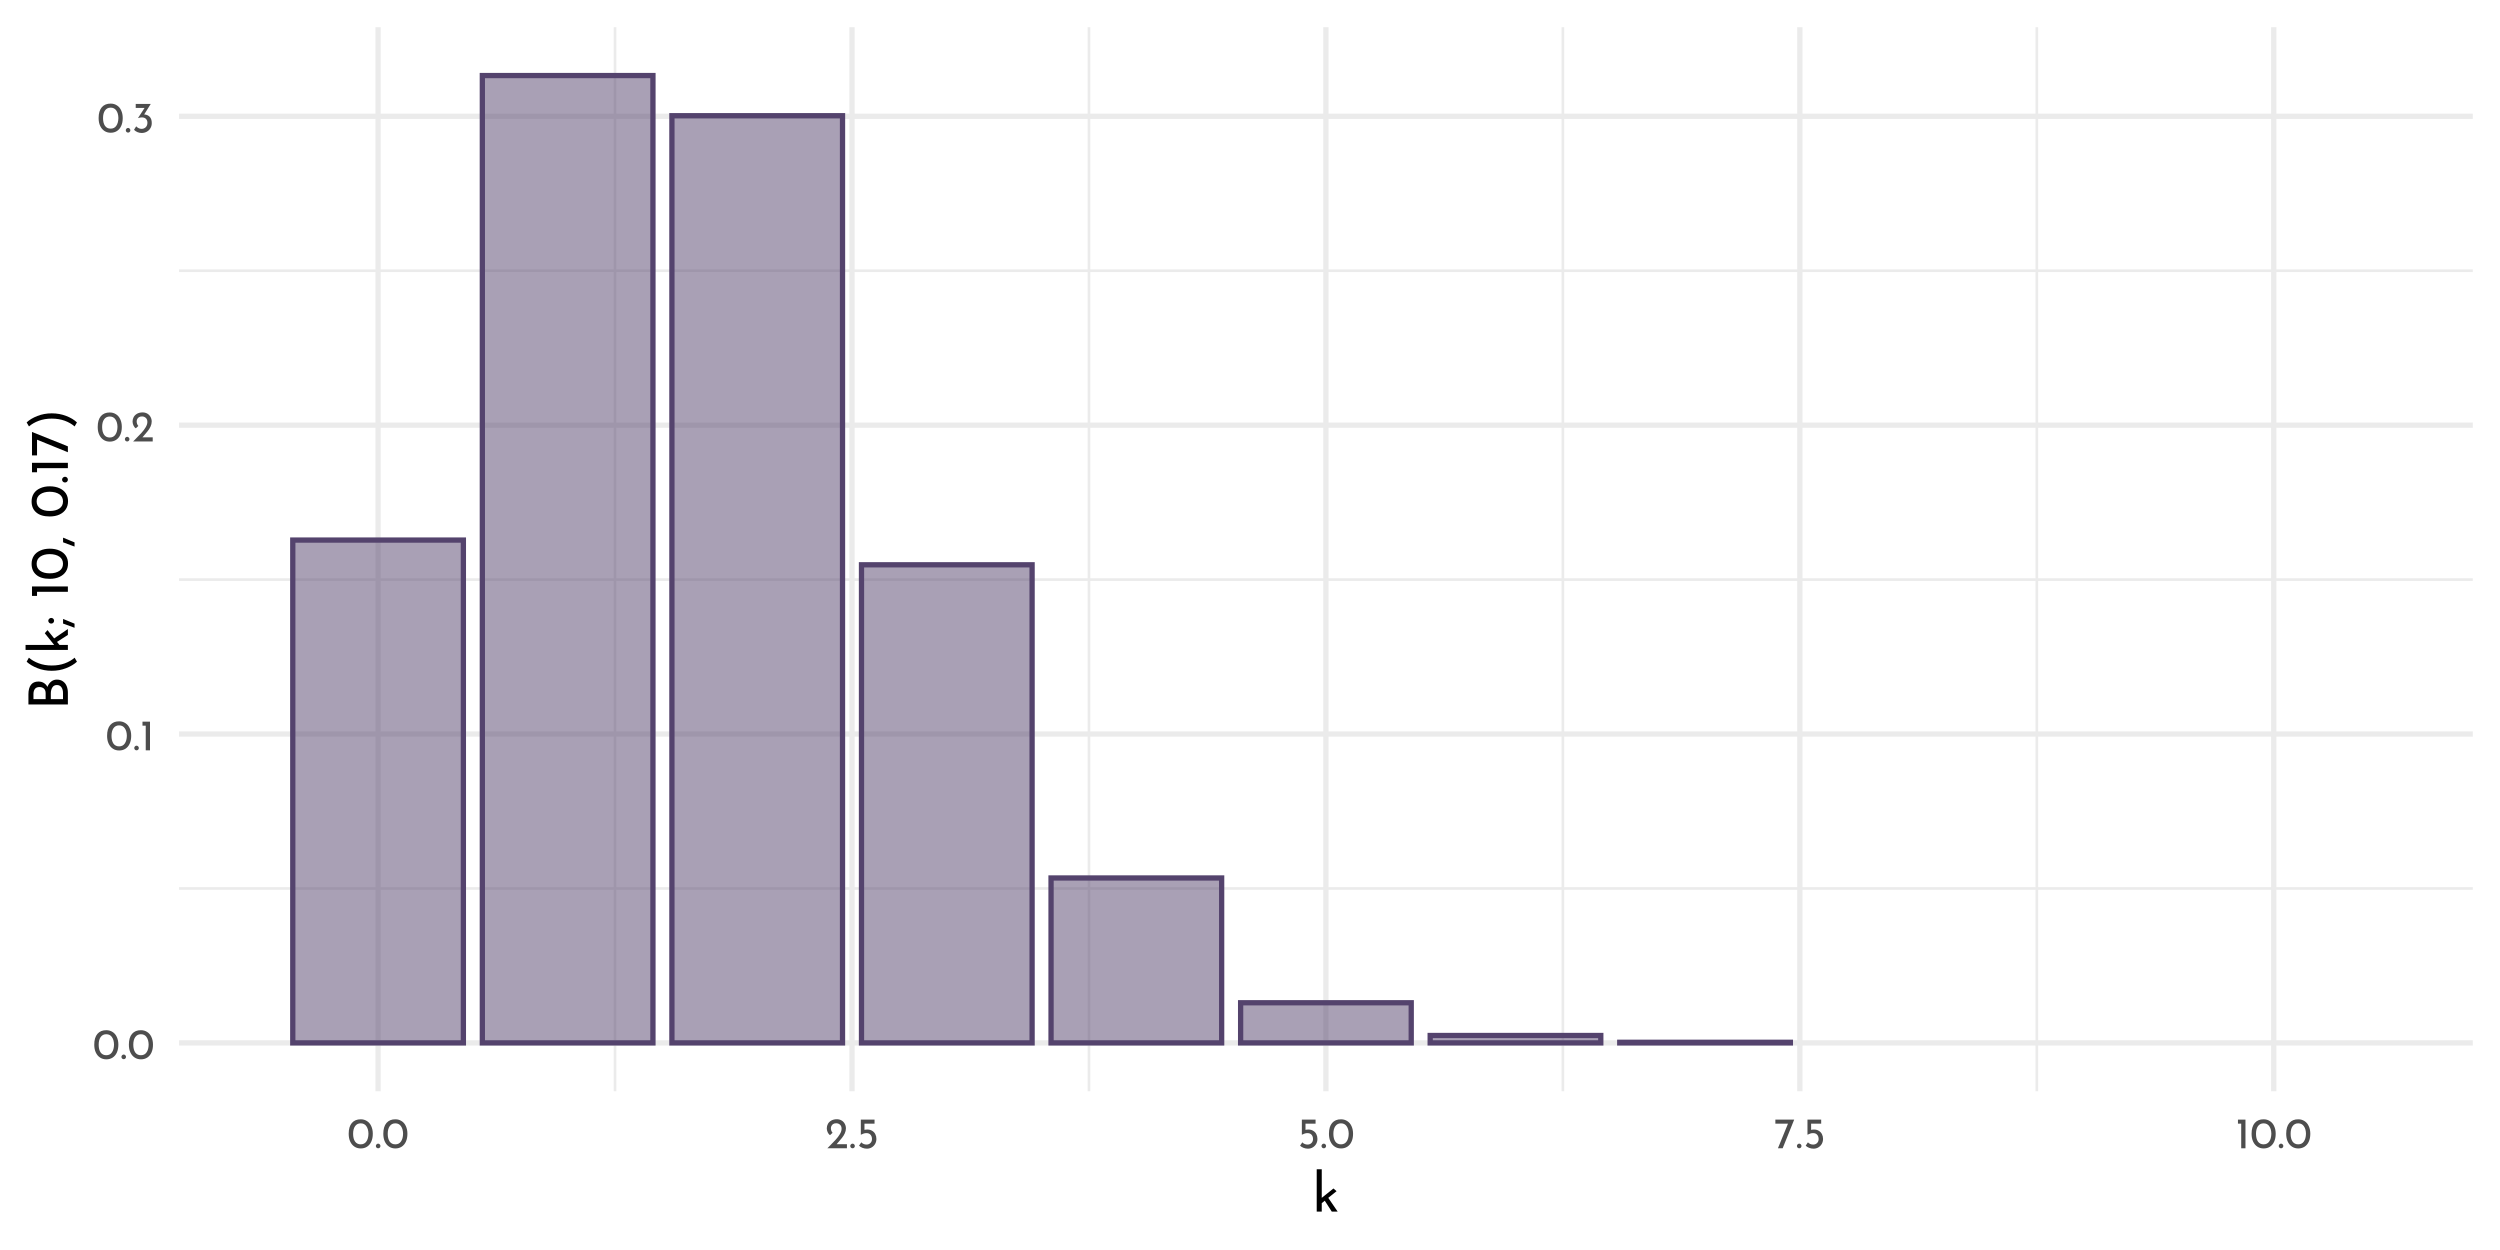
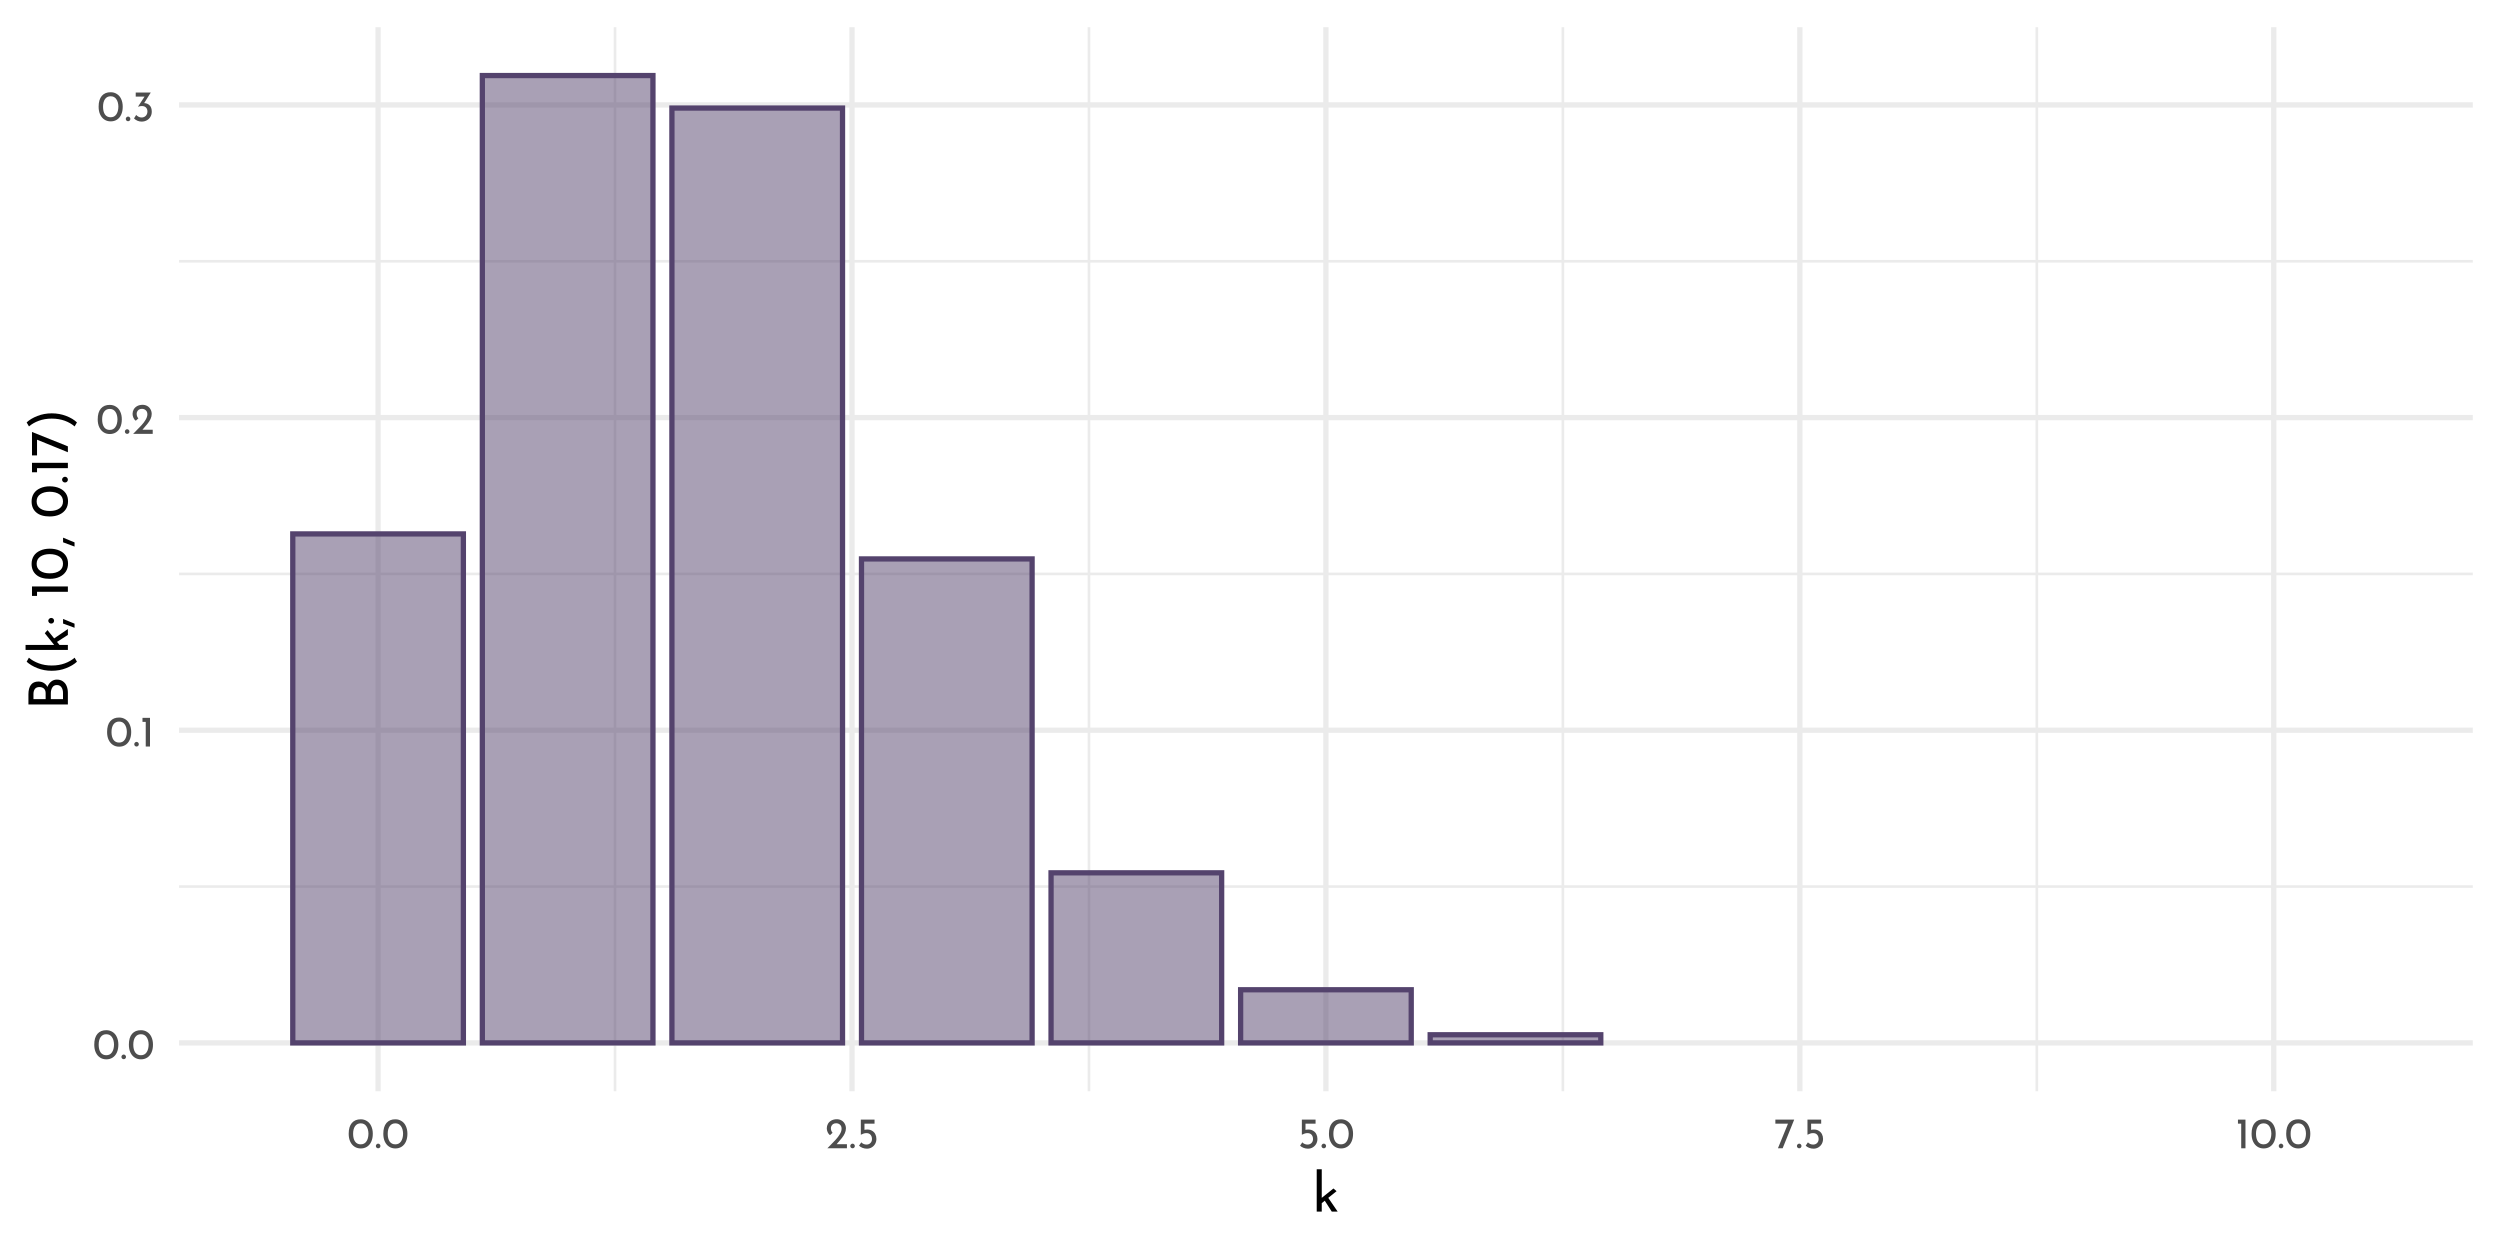
<svg xmlns="http://www.w3.org/2000/svg" xmlns:xlink="http://www.w3.org/1999/xlink" width="504pt" height="252pt" viewBox="0 0 504 252" version="1.1">
  <defs>
    <g>
      <symbol overflow="visible" id="glyph0-0">
        <path style="stroke:none;" d="" />
      </symbol>
      <symbol overflow="visible" id="glyph0-1">
        <path style="stroke:none;" d="M 2.75 0.031 C 2.27 0.031 1.848 -0.086 1.484 -0.328 C 1.117 -0.566 0.832 -0.906 0.625 -1.344 C 0.414 -1.789 0.312 -2.316 0.312 -2.922 C 0.312 -3.879 0.523 -4.609 0.953 -5.109 C 1.391 -5.609 1.988 -5.852 2.75 -5.844 C 3.219 -5.844 3.633 -5.723 4 -5.484 C 4.375 -5.254 4.66 -4.914 4.859 -4.469 C 5.066 -4.031 5.172 -3.516 5.172 -2.922 C 5.172 -2.305 5.066 -1.773 4.859 -1.328 C 4.66 -0.891 4.375 -0.551 4 -0.312 C 3.633 -0.082 3.219 0.031 2.75 0.031 Z M 2.734 -0.797 C 3.234 -0.797 3.613 -0.988 3.875 -1.375 C 4.145 -1.758 4.285 -2.281 4.297 -2.938 C 4.285 -3.57 4.145 -4.078 3.875 -4.453 C 3.613 -4.836 3.234 -5.031 2.734 -5.031 C 2.242 -5.031 1.863 -4.836 1.594 -4.453 C 1.332 -4.078 1.203 -3.566 1.203 -2.922 C 1.203 -2.266 1.332 -1.742 1.594 -1.359 C 1.863 -0.984 2.242 -0.797 2.734 -0.797 Z M 2.734 -0.797 " />
      </symbol>
      <symbol overflow="visible" id="glyph0-2">
        <path style="stroke:none;" d="M 0.297 -0.469 C 0.297 -0.594 0.344 -0.703 0.438 -0.797 C 0.531 -0.891 0.641 -0.938 0.766 -0.938 C 0.879 -0.938 0.984 -0.891 1.078 -0.797 C 1.172 -0.703 1.219 -0.594 1.219 -0.469 C 1.219 -0.332 1.172 -0.219 1.078 -0.125 C 0.984 -0.039 0.879 0 0.766 0 C 0.641 0 0.531 -0.039 0.438 -0.125 C 0.344 -0.219 0.297 -0.332 0.297 -0.469 Z M 0.297 -0.469 " />
      </symbol>
      <symbol overflow="visible" id="glyph0-3">
        <path style="stroke:none;" d="M 1.984 -5.781 L 1.984 0 L 1.125 0 L 1.125 -4.969 L 0.469 -4.969 L 0.469 -5.781 Z M 1.984 -5.781 " />
      </symbol>
      <symbol overflow="visible" id="glyph0-4">
        <path style="stroke:none;" d="M 4.422 -0.828 L 4.422 0 L 0.469 0 L 0.766 -0.297 C 1.359 -0.891 1.82 -1.367 2.156 -1.734 C 2.5 -2.109 2.781 -2.484 3 -2.859 C 3.227 -3.242 3.344 -3.602 3.344 -3.938 C 3.344 -4.301 3.234 -4.578 3.016 -4.766 C 2.805 -4.953 2.551 -5.047 2.25 -5.047 C 2.008 -5.047 1.805 -4.992 1.641 -4.891 C 1.484 -4.785 1.367 -4.656 1.297 -4.5 C 1.223 -4.352 1.188 -4.207 1.188 -4.062 C 1.188 -3.688 1.301 -3.375 1.531 -3.125 L 1.016 -2.656 C 0.816 -2.77 0.656 -2.969 0.531 -3.25 C 0.414 -3.531 0.359 -3.789 0.359 -4.031 C 0.359 -4.352 0.438 -4.656 0.594 -4.938 C 0.758 -5.219 0.992 -5.441 1.297 -5.609 C 1.609 -5.773 1.973 -5.859 2.391 -5.859 C 2.742 -5.859 3.062 -5.773 3.344 -5.609 C 3.625 -5.441 3.836 -5.219 3.984 -4.938 C 4.141 -4.656 4.219 -4.348 4.219 -4.016 C 4.219 -3.68 4.141 -3.344 3.984 -3 C 3.828 -2.664 3.629 -2.352 3.391 -2.062 C 3.16 -1.77 2.852 -1.406 2.469 -0.969 L 2.344 -0.828 Z M 4.422 -0.828 " />
      </symbol>
      <symbol overflow="visible" id="glyph0-5">
        <path style="stroke:none;" d="M 2.516 -3.656 C 2.961 -3.633 3.328 -3.484 3.609 -3.203 C 3.898 -2.922 4.047 -2.492 4.047 -1.922 C 4.047 -1.523 3.953 -1.176 3.766 -0.875 C 3.586 -0.57 3.344 -0.336 3.031 -0.172 C 2.719 -0.004 2.375 0.078 2 0.078 C 1.719 0.078 1.438 0.02 1.156 -0.094 C 0.875 -0.219 0.645 -0.375 0.469 -0.562 L 0.906 -1.266 C 1.02 -1.129 1.176 -1.008 1.375 -0.906 C 1.57 -0.801 1.773 -0.75 1.984 -0.75 C 2.316 -0.75 2.598 -0.859 2.828 -1.078 C 3.055 -1.305 3.172 -1.609 3.172 -1.984 C 3.172 -2.305 3.07 -2.566 2.875 -2.766 C 2.676 -2.961 2.406 -3.062 2.062 -3.062 C 1.812 -3.062 1.562 -3.016 1.312 -2.922 L 1.297 -2.969 L 2.594 -4.969 L 0.812 -4.969 L 0.812 -5.781 L 3.844 -5.781 Z M 2.516 -3.656 " />
      </symbol>
      <symbol overflow="visible" id="glyph0-6">
        <path style="stroke:none;" d="M 2.266 -3.781 C 2.641 -3.781 2.961 -3.691 3.234 -3.516 C 3.516 -3.348 3.723 -3.125 3.859 -2.844 C 4.004 -2.562 4.078 -2.242 4.078 -1.891 C 4.078 -1.523 3.992 -1.191 3.828 -0.891 C 3.66 -0.598 3.43 -0.363 3.141 -0.188 C 2.848 -0.008 2.52 0.078 2.156 0.078 C 1.852 0.078 1.555 0.02 1.266 -0.094 C 0.984 -0.207 0.754 -0.352 0.578 -0.531 L 1.031 -1.203 C 1.145 -1.066 1.297 -0.957 1.484 -0.875 C 1.68 -0.789 1.879 -0.75 2.078 -0.75 C 2.398 -0.75 2.664 -0.852 2.875 -1.062 C 3.082 -1.27 3.188 -1.535 3.188 -1.859 C 3.188 -2.223 3.086 -2.516 2.891 -2.734 C 2.703 -2.953 2.426 -3.062 2.062 -3.062 C 1.863 -3.062 1.676 -3.031 1.5 -2.969 C 1.32 -2.914 1.133 -2.836 0.938 -2.734 L 0.938 -5.781 L 3.703 -5.781 L 3.703 -4.969 L 1.672 -4.969 L 1.672 -3.719 C 1.859 -3.758 2.055 -3.781 2.266 -3.781 Z M 2.266 -3.781 " />
      </symbol>
      <symbol overflow="visible" id="glyph0-7">
        <path style="stroke:none;" d="M 4.062 -5.781 L 1.734 0 L 0.781 0 L 2.812 -4.969 L 0.266 -4.969 L 0.266 -5.781 Z M 4.062 -5.781 " />
      </symbol>
      <symbol overflow="visible" id="glyph1-0">
        <path style="stroke:none;" d="" />
      </symbol>
      <symbol overflow="visible" id="glyph1-1">
        <path style="stroke:none;" d="M 2.516 -2.188 L 1.906 -1.703 L 1.906 0 L 0.891 0 L 0.891 -8.531 L 1.906 -8.531 L 1.906 -2.766 L 4.266 -4.656 L 4.891 -4.109 L 3.219 -2.766 L 5.109 0 L 3.922 0 Z M 2.516 -2.188 " />
      </symbol>
      <symbol overflow="visible" id="glyph2-0">
        <path style="stroke:none;" d="" />
      </symbol>
      <symbol overflow="visible" id="glyph2-1">
        <path style="stroke:none;" d="M -4.125 -4.688 C -3.945 -5.145 -3.691 -5.504 -3.359 -5.766 C -3.035 -6.023 -2.66 -6.156 -2.234 -6.156 C -1.723 -6.156 -1.301 -6.031 -0.969 -5.781 C -0.633 -5.539 -0.391 -5.219 -0.234 -4.812 C -0.078 -4.414 0 -3.984 0 -3.516 L 0 -1.141 L -7.953 -1.141 L -7.953 -3.203 C -7.953 -4.016 -7.785 -4.645 -7.453 -5.094 C -7.117 -5.539 -6.617 -5.766 -5.953 -5.766 C -5.535 -5.766 -5.172 -5.672 -4.859 -5.484 C -4.547 -5.297 -4.301 -5.031 -4.125 -4.688 Z M -4.484 -2.219 L -4.484 -3.422 C -4.484 -3.828 -4.598 -4.133 -4.828 -4.344 C -5.066 -4.551 -5.367 -4.656 -5.734 -4.656 C -6.141 -4.656 -6.441 -4.531 -6.641 -4.281 C -6.836 -4.039 -6.938 -3.695 -6.938 -3.25 L -6.938 -2.219 Z M -0.984 -3.469 C -0.984 -3.926 -1.086 -4.305 -1.297 -4.609 C -1.504 -4.91 -1.812 -5.062 -2.219 -5.062 C -2.633 -5.062 -2.941 -4.895 -3.141 -4.562 C -3.336 -4.238 -3.438 -3.848 -3.438 -3.391 L -3.438 -2.219 L -0.984 -2.219 Z M -0.984 -3.469 " />
      </symbol>
      <symbol overflow="visible" id="glyph2-2">
        <path style="stroke:none;" d="M -3.25 -1.125 C -4.289 -1.125 -5.254 -1.301 -6.141 -1.656 C -7.035 -2.008 -7.758 -2.441 -8.312 -2.953 L -7.859 -3.766 C -7.316 -3.297 -6.648 -2.914 -5.859 -2.625 C -5.078 -2.332 -4.207 -2.188 -3.25 -2.188 C -2.281 -2.188 -1.398 -2.332 -0.609 -2.625 C 0.172 -2.914 0.828 -3.297 1.359 -3.766 L 1.828 -2.953 C 1.273 -2.441 0.551 -2.008 -0.344 -1.656 C -1.238 -1.301 -2.207 -1.125 -3.25 -1.125 Z M -3.25 -1.125 " />
      </symbol>
      <symbol overflow="visible" id="glyph2-3">
        <path style="stroke:none;" d="M -2.188 -2.516 L -1.703 -1.906 L 0 -1.906 L 0 -0.891 L -8.531 -0.891 L -8.531 -1.906 L -2.766 -1.906 L -4.656 -4.266 L -4.109 -4.891 L -2.766 -3.219 L 0 -5.109 L 0 -3.922 Z M -2.188 -2.516 " />
      </symbol>
      <symbol overflow="visible" id="glyph2-4">
        <path style="stroke:none;" d="M -3.359 -0.719 C -3.523 -0.719 -3.664 -0.773 -3.781 -0.891 C -3.895 -1.016 -3.953 -1.148 -3.953 -1.297 C -3.953 -1.43 -3.895 -1.555 -3.781 -1.672 C -3.664 -1.797 -3.523 -1.859 -3.359 -1.859 C -3.191 -1.859 -3.051 -1.801 -2.938 -1.688 C -2.832 -1.57 -2.781 -1.441 -2.781 -1.297 C -2.781 -1.141 -2.832 -1.004 -2.938 -0.891 C -3.051 -0.773 -3.191 -0.719 -3.359 -0.719 Z M 1.344 -0.703 L 1.344 0.125 C 0.664 -0.125 0.004 -0.367 -0.641 -0.609 L -0.969 -0.719 L -0.969 -1.656 Z M 1.344 -0.703 " />
      </symbol>
      <symbol overflow="visible" id="glyph2-5">
        <path style="stroke:none;" d="" />
      </symbol>
      <symbol overflow="visible" id="glyph2-6">
        <path style="stroke:none;" d="M -7.234 -2.484 L 0 -2.484 L 0 -1.406 L -6.219 -1.406 L -6.219 -0.578 L -7.234 -0.578 Z M -7.234 -2.484 " />
      </symbol>
      <symbol overflow="visible" id="glyph2-7">
        <path style="stroke:none;" d="M 0.031 -3.438 C 0.031 -2.844 -0.113 -2.316 -0.406 -1.859 C -0.707 -1.398 -1.133 -1.039 -1.688 -0.781 C -2.25 -0.52 -2.906 -0.391 -3.656 -0.391 C -4.844 -0.391 -5.75 -0.66 -6.375 -1.203 C -7.008 -1.742 -7.32 -2.488 -7.312 -3.438 C -7.312 -4.031 -7.164 -4.555 -6.875 -5.016 C -6.582 -5.473 -6.156 -5.828 -5.594 -6.078 C -5.039 -6.336 -4.395 -6.469 -3.656 -6.469 C -2.895 -6.469 -2.234 -6.336 -1.672 -6.078 C -1.117 -5.828 -0.691 -5.473 -0.391 -5.016 C -0.098 -4.555 0.039 -4.031 0.031 -3.438 Z M -0.984 -3.422 C -0.984 -4.047 -1.223 -4.523 -1.703 -4.859 C -2.191 -5.191 -2.848 -5.363 -3.672 -5.375 C -4.473 -5.363 -5.109 -5.191 -5.578 -4.859 C -6.055 -4.523 -6.297 -4.047 -6.297 -3.422 C -6.297 -2.805 -6.055 -2.332 -5.578 -2 C -5.098 -1.664 -4.457 -1.5 -3.656 -1.5 C -2.844 -1.5 -2.191 -1.664 -1.703 -2 C -1.223 -2.332 -0.984 -2.805 -0.984 -3.422 Z M -0.984 -3.422 " />
      </symbol>
      <symbol overflow="visible" id="glyph2-8">
        <path style="stroke:none;" d="M 0.578 -1.188 L 1.344 -0.875 L 1.344 -0.031 L 0.578 -0.312 C -0.316 -0.645 -0.832 -0.836 -0.969 -0.891 L -0.969 -1.828 Z M 0.578 -1.188 " />
      </symbol>
      <symbol overflow="visible" id="glyph2-9">
        <path style="stroke:none;" d="M -0.578 -0.375 C -0.742 -0.375 -0.883 -0.43 -1 -0.547 C -1.113 -0.66 -1.172 -0.797 -1.172 -0.953 C -1.172 -1.098 -1.113 -1.227 -1 -1.344 C -0.883 -1.469 -0.742 -1.531 -0.578 -1.531 C -0.41 -1.531 -0.27 -1.469 -0.156 -1.344 C -0.051 -1.227 0 -1.098 0 -0.953 C 0 -0.797 -0.051 -0.66 -0.156 -0.547 C -0.27 -0.43 -0.41 -0.375 -0.578 -0.375 Z M -0.578 -0.375 " />
      </symbol>
      <symbol overflow="visible" id="glyph2-10">
        <path style="stroke:none;" d="M -7.234 -5.078 L 0 -2.172 L 0 -0.984 L -6.219 -3.516 L -6.219 -0.344 L -7.234 -0.344 Z M -7.234 -5.078 " />
      </symbol>
      <symbol overflow="visible" id="glyph2-11">
        <path style="stroke:none;" d="M -3.25 -3.438 C -2.207 -3.438 -1.234 -3.258 -0.328 -2.906 C 0.566 -2.562 1.285 -2.129 1.828 -1.609 L 1.359 -0.797 C 0.828 -1.266 0.172 -1.645 -0.609 -1.938 C -1.398 -2.227 -2.281 -2.375 -3.25 -2.375 C -4.207 -2.375 -5.078 -2.227 -5.859 -1.938 C -6.648 -1.645 -7.312 -1.266 -7.844 -0.797 L -8.312 -1.609 C -7.758 -2.129 -7.035 -2.562 -6.141 -2.906 C -5.254 -3.258 -4.289 -3.438 -3.25 -3.438 Z M -3.25 -3.438 " />
      </symbol>
    </g>
    <clipPath id="clip1">
-       <path d="M 36.094 178 L 498.523 178 L 498.523 180 L 36.094 180 Z M 36.094 178 " />
+       <path d="M 36.094 178 L 498.523 178 L 498.523 179 L 36.094 179 Z M 36.094 178 " />
    </clipPath>
    <clipPath id="clip2">
-       <path d="M 36.094 116 L 498.523 116 L 498.523 118 L 36.094 118 Z M 36.094 116 " />
+       <path d="M 36.094 115 L 498.523 115 L 498.523 116 L 36.094 116 Z M 36.094 115 " />
    </clipPath>
    <clipPath id="clip3">
-       <path d="M 36.094 54 L 498.523 54 L 498.523 55 L 36.094 55 Z M 36.094 54 " />
+       <path d="M 36.094 52 L 498.523 52 L 498.523 53 L 36.094 53 Z M 36.094 52 " />
    </clipPath>
    <clipPath id="clip4">
      <path d="M 123 5.48 L 125 5.48 L 125 220 L 123 220 Z M 123 5.48 " />
    </clipPath>
    <clipPath id="clip5">
      <path d="M 219 5.48 L 220 5.48 L 220 220 L 219 220 Z M 219 5.48 " />
    </clipPath>
    <clipPath id="clip6">
      <path d="M 314 5.48 L 316 5.48 L 316 220 L 314 220 Z M 314 5.48 " />
    </clipPath>
    <clipPath id="clip7">
      <path d="M 410 5.48 L 411 5.48 L 411 220 L 410 220 Z M 410 5.48 " />
    </clipPath>
    <clipPath id="clip8">
      <path d="M 36.094 209 L 498.523 209 L 498.523 211 L 36.094 211 Z M 36.094 209 " />
    </clipPath>
    <clipPath id="clip9">
-       <path d="M 36.094 147 L 498.523 147 L 498.523 149 L 36.094 149 Z M 36.094 147 " />
+       <path d="M 36.094 146 L 498.523 146 L 498.523 148 L 36.094 148 Z M 36.094 146 " />
    </clipPath>
    <clipPath id="clip10">
-       <path d="M 36.094 85 L 498.523 85 L 498.523 87 L 36.094 87 Z M 36.094 85 " />
+       <path d="M 36.094 83 L 498.523 83 L 498.523 85 L 36.094 85 Z M 36.094 83 " />
    </clipPath>
    <clipPath id="clip11">
-       <path d="M 36.094 22 L 498.523 22 L 498.523 24 L 36.094 24 Z M 36.094 22 " />
+       <path d="M 36.094 20 L 498.523 20 L 498.523 22 L 36.094 22 Z M 36.094 20 " />
    </clipPath>
    <clipPath id="clip12">
      <path d="M 75 5.48 L 77 5.48 L 77 220 L 75 220 Z M 75 5.48 " />
    </clipPath>
    <clipPath id="clip13">
      <path d="M 171 5.48 L 173 5.48 L 173 220 L 171 220 Z M 171 5.48 " />
    </clipPath>
    <clipPath id="clip14">
      <path d="M 266 5.48 L 268 5.48 L 268 220 L 266 220 Z M 266 5.48 " />
    </clipPath>
    <clipPath id="clip15">
      <path d="M 362 5.48 L 364 5.48 L 364 220 L 362 220 Z M 362 5.48 " />
    </clipPath>
    <clipPath id="clip16">
      <path d="M 457 5.48 L 459 5.48 L 459 220 L 457 220 Z M 457 5.48 " />
    </clipPath>
  </defs>
  <g id="surface14">
    <rect x="0" y="0" width="504" height="252" style="fill:rgb(100%,100%,100%);fill-opacity:1;stroke:none;" />
    <g clip-path="url(#clip1)" clip-rule="nonzero">
-       <path style="fill:none;stroke-width:0.533;stroke-linecap:butt;stroke-linejoin:round;stroke:rgb(92.157%,92.157%,92.157%);stroke-opacity:1;stroke-miterlimit:10;" d="M 36.094 179.117 L 498.52 179.117 " />
+       <path style="fill:none;stroke-width:0.533;stroke-linecap:butt;stroke-linejoin:round;stroke:rgb(92.157%,92.157%,92.157%);stroke-opacity:1;stroke-miterlimit:10;" d="M 36.094 178.734 L 498.52 178.734 " />
    </g>
    <g clip-path="url(#clip2)" clip-rule="nonzero">
-       <path style="fill:none;stroke-width:0.533;stroke-linecap:butt;stroke-linejoin:round;stroke:rgb(92.157%,92.157%,92.157%);stroke-opacity:1;stroke-miterlimit:10;" d="M 36.094 116.848 L 498.52 116.848 " />
+       <path style="fill:none;stroke-width:0.533;stroke-linecap:butt;stroke-linejoin:round;stroke:rgb(92.157%,92.157%,92.157%);stroke-opacity:1;stroke-miterlimit:10;" d="M 36.094 115.703 L 498.52 115.703 " />
    </g>
    <g clip-path="url(#clip3)" clip-rule="nonzero">
-       <path style="fill:none;stroke-width:0.533;stroke-linecap:butt;stroke-linejoin:round;stroke:rgb(92.157%,92.157%,92.157%);stroke-opacity:1;stroke-miterlimit:10;" d="M 36.094 54.582 L 498.52 54.582 " />
+       <path style="fill:none;stroke-width:0.533;stroke-linecap:butt;stroke-linejoin:round;stroke:rgb(92.157%,92.157%,92.157%);stroke-opacity:1;stroke-miterlimit:10;" d="M 36.094 52.672 L 498.52 52.672 " />
    </g>
    <g clip-path="url(#clip4)" clip-rule="nonzero">
      <path style="fill:none;stroke-width:0.533;stroke-linecap:butt;stroke-linejoin:round;stroke:rgb(92.157%,92.157%,92.157%);stroke-opacity:1;stroke-miterlimit:10;" d="M 123.992 220 L 123.992 5.48 " />
    </g>
    <g clip-path="url(#clip5)" clip-rule="nonzero">
      <path style="fill:none;stroke-width:0.533;stroke-linecap:butt;stroke-linejoin:round;stroke:rgb(92.157%,92.157%,92.157%);stroke-opacity:1;stroke-miterlimit:10;" d="M 219.535 220 L 219.535 5.48 " />
    </g>
    <g clip-path="url(#clip6)" clip-rule="nonzero">
      <path style="fill:none;stroke-width:0.533;stroke-linecap:butt;stroke-linejoin:round;stroke:rgb(92.157%,92.157%,92.157%);stroke-opacity:1;stroke-miterlimit:10;" d="M 315.078 220 L 315.078 5.48 " />
    </g>
    <g clip-path="url(#clip7)" clip-rule="nonzero">
      <path style="fill:none;stroke-width:0.533;stroke-linecap:butt;stroke-linejoin:round;stroke:rgb(92.157%,92.157%,92.157%);stroke-opacity:1;stroke-miterlimit:10;" d="M 410.621 220 L 410.621 5.48 " />
    </g>
    <g clip-path="url(#clip8)" clip-rule="nonzero">
      <path style="fill:none;stroke-width:1.067;stroke-linecap:butt;stroke-linejoin:round;stroke:rgb(92.157%,92.157%,92.157%);stroke-opacity:1;stroke-miterlimit:10;" d="M 36.094 210.25 L 498.52 210.25 " />
    </g>
    <g clip-path="url(#clip9)" clip-rule="nonzero">
-       <path style="fill:none;stroke-width:1.067;stroke-linecap:butt;stroke-linejoin:round;stroke:rgb(92.157%,92.157%,92.157%);stroke-opacity:1;stroke-miterlimit:10;" d="M 36.094 147.98 L 498.52 147.98 " />
+       <path style="fill:none;stroke-width:1.067;stroke-linecap:butt;stroke-linejoin:round;stroke:rgb(92.157%,92.157%,92.157%);stroke-opacity:1;stroke-miterlimit:10;" d="M 36.094 147.219 L 498.52 147.219 " />
    </g>
    <g clip-path="url(#clip10)" clip-rule="nonzero">
-       <path style="fill:none;stroke-width:1.067;stroke-linecap:butt;stroke-linejoin:round;stroke:rgb(92.157%,92.157%,92.157%);stroke-opacity:1;stroke-miterlimit:10;" d="M 36.094 85.715 L 498.52 85.715 " />
+       <path style="fill:none;stroke-width:1.067;stroke-linecap:butt;stroke-linejoin:round;stroke:rgb(92.157%,92.157%,92.157%);stroke-opacity:1;stroke-miterlimit:10;" d="M 36.094 84.188 L 498.52 84.188 " />
    </g>
    <g clip-path="url(#clip11)" clip-rule="nonzero">
-       <path style="fill:none;stroke-width:1.067;stroke-linecap:butt;stroke-linejoin:round;stroke:rgb(92.157%,92.157%,92.157%);stroke-opacity:1;stroke-miterlimit:10;" d="M 36.094 23.449 L 498.52 23.449 " />
+       <path style="fill:none;stroke-width:1.067;stroke-linecap:butt;stroke-linejoin:round;stroke:rgb(92.157%,92.157%,92.157%);stroke-opacity:1;stroke-miterlimit:10;" d="M 36.094 21.156 L 498.52 21.156 " />
    </g>
    <g clip-path="url(#clip12)" clip-rule="nonzero">
      <path style="fill:none;stroke-width:1.067;stroke-linecap:butt;stroke-linejoin:round;stroke:rgb(92.157%,92.157%,92.157%);stroke-opacity:1;stroke-miterlimit:10;" d="M 76.219 220 L 76.219 5.48 " />
    </g>
    <g clip-path="url(#clip13)" clip-rule="nonzero">
      <path style="fill:none;stroke-width:1.067;stroke-linecap:butt;stroke-linejoin:round;stroke:rgb(92.157%,92.157%,92.157%);stroke-opacity:1;stroke-miterlimit:10;" d="M 171.762 220 L 171.762 5.48 " />
    </g>
    <g clip-path="url(#clip14)" clip-rule="nonzero">
      <path style="fill:none;stroke-width:1.067;stroke-linecap:butt;stroke-linejoin:round;stroke:rgb(92.157%,92.157%,92.157%);stroke-opacity:1;stroke-miterlimit:10;" d="M 267.305 220 L 267.305 5.48 " />
    </g>
    <g clip-path="url(#clip15)" clip-rule="nonzero">
      <path style="fill:none;stroke-width:1.067;stroke-linecap:butt;stroke-linejoin:round;stroke:rgb(92.157%,92.157%,92.157%);stroke-opacity:1;stroke-miterlimit:10;" d="M 362.848 220 L 362.848 5.48 " />
    </g>
    <g clip-path="url(#clip16)" clip-rule="nonzero">
      <path style="fill:none;stroke-width:1.067;stroke-linecap:butt;stroke-linejoin:round;stroke:rgb(92.157%,92.157%,92.157%);stroke-opacity:1;stroke-miterlimit:10;" d="M 458.391 220 L 458.391 5.48 " />
    </g>
-     <path style="fill-rule:nonzero;fill:rgb(32.941%,26.275%,42.745%);fill-opacity:0.502;stroke-width:1.067;stroke-linecap:square;stroke-linejoin:miter;stroke:rgb(32.941%,26.275%,42.745%);stroke-opacity:1;stroke-miterlimit:10;" d="M 59.023 210.25 L 93.418 210.25 L 93.418 108.879 L 59.023 108.879 Z M 59.023 210.25 " />
+     <path style="fill-rule:nonzero;fill:rgb(32.941%,26.275%,42.745%);fill-opacity:0.502;stroke-width:1.067;stroke-linecap:square;stroke-linejoin:miter;stroke:rgb(32.941%,26.275%,42.745%);stroke-opacity:1;stroke-miterlimit:10;" d="M 59.023 210.25 L 93.418 210.25 L 93.418 107.637 L 59.023 107.637 Z M 59.023 210.25 " />
    <path style="fill-rule:nonzero;fill:rgb(32.941%,26.275%,42.745%);fill-opacity:0.502;stroke-width:1.067;stroke-linecap:square;stroke-linejoin:miter;stroke:rgb(32.941%,26.275%,42.745%);stroke-opacity:1;stroke-miterlimit:10;" d="M 97.238 210.25 L 131.633 210.25 L 131.633 15.23 L 97.238 15.23 Z M 97.238 210.25 " />
-     <path style="fill-rule:nonzero;fill:rgb(32.941%,26.275%,42.745%);fill-opacity:0.502;stroke-width:1.067;stroke-linecap:square;stroke-linejoin:miter;stroke:rgb(32.941%,26.275%,42.745%);stroke-opacity:1;stroke-miterlimit:10;" d="M 135.457 210.25 L 169.852 210.25 L 169.852 23.328 L 135.457 23.328 Z M 135.457 210.25 " />
-     <path style="fill-rule:nonzero;fill:rgb(32.941%,26.275%,42.745%);fill-opacity:0.502;stroke-width:1.067;stroke-linecap:square;stroke-linejoin:miter;stroke:rgb(32.941%,26.275%,42.745%);stroke-opacity:1;stroke-miterlimit:10;" d="M 173.676 210.25 L 208.07 210.25 L 208.07 113.863 L 173.676 113.863 Z M 173.676 210.25 " />
-     <path style="fill-rule:nonzero;fill:rgb(32.941%,26.275%,42.745%);fill-opacity:0.502;stroke-width:1.067;stroke-linecap:square;stroke-linejoin:miter;stroke:rgb(32.941%,26.275%,42.745%);stroke-opacity:1;stroke-miterlimit:10;" d="M 211.891 210.25 L 246.285 210.25 L 246.285 177 L 211.891 177 Z M 211.891 210.25 " />
-     <path style="fill-rule:nonzero;fill:rgb(32.941%,26.275%,42.745%);fill-opacity:0.502;stroke-width:1.067;stroke-linecap:square;stroke-linejoin:miter;stroke:rgb(32.941%,26.275%,42.745%);stroke-opacity:1;stroke-miterlimit:10;" d="M 250.109 210.25 L 284.504 210.25 L 284.504 202.156 L 250.109 202.156 Z M 250.109 210.25 " />
-     <path style="fill-rule:nonzero;fill:rgb(32.941%,26.275%,42.745%);fill-opacity:0.502;stroke-width:1.067;stroke-linecap:square;stroke-linejoin:miter;stroke:rgb(32.941%,26.275%,42.745%);stroke-opacity:1;stroke-miterlimit:10;" d="M 288.324 210.25 L 322.719 210.25 L 322.719 208.754 L 288.324 208.754 Z M 288.324 210.25 " />
-     <path style="fill-rule:nonzero;fill:rgb(32.941%,26.275%,42.745%);fill-opacity:0.502;stroke-width:1.067;stroke-linecap:square;stroke-linejoin:miter;stroke:rgb(32.941%,26.275%,42.745%);stroke-opacity:1;stroke-miterlimit:10;" d="M 326.543 210.25 L 360.938 210.25 L 360.938 210.125 L 326.543 210.125 Z M 326.543 210.25 " />
+     <path style="fill-rule:nonzero;fill:rgb(32.941%,26.275%,42.745%);fill-opacity:0.502;stroke-width:1.067;stroke-linecap:square;stroke-linejoin:miter;stroke:rgb(32.941%,26.275%,42.745%);stroke-opacity:1;stroke-miterlimit:10;" d="M 135.457 210.25 L 169.852 210.25 L 169.852 21.785 L 135.457 21.785 Z M 135.457 210.25 " />
+     <path style="fill-rule:nonzero;fill:rgb(32.941%,26.275%,42.745%);fill-opacity:0.502;stroke-width:1.067;stroke-linecap:square;stroke-linejoin:miter;stroke:rgb(32.941%,26.275%,42.745%);stroke-opacity:1;stroke-miterlimit:10;" d="M 173.676 210.25 L 208.07 210.25 L 208.07 112.68 L 173.676 112.68 Z M 173.676 210.25 " />
+     <path style="fill-rule:nonzero;fill:rgb(32.941%,26.275%,42.745%);fill-opacity:0.502;stroke-width:1.067;stroke-linecap:square;stroke-linejoin:miter;stroke:rgb(32.941%,26.275%,42.745%);stroke-opacity:1;stroke-miterlimit:10;" d="M 211.891 210.25 L 246.285 210.25 L 246.285 175.961 L 211.891 175.961 Z M 211.891 210.25 " />
+     <path style="fill-rule:nonzero;fill:rgb(32.941%,26.275%,42.745%);fill-opacity:0.502;stroke-width:1.067;stroke-linecap:square;stroke-linejoin:miter;stroke:rgb(32.941%,26.275%,42.745%);stroke-opacity:1;stroke-miterlimit:10;" d="M 250.109 210.25 L 284.504 210.25 L 284.504 199.535 L 250.109 199.535 Z M 250.109 210.25 " />
+     <path style="fill-rule:nonzero;fill:rgb(32.941%,26.275%,42.745%);fill-opacity:0.502;stroke-width:1.067;stroke-linecap:square;stroke-linejoin:miter;stroke:rgb(32.941%,26.275%,42.745%);stroke-opacity:1;stroke-miterlimit:10;" d="M 288.324 210.25 L 322.719 210.25 L 322.719 208.609 L 288.324 208.609 Z M 288.324 210.25 " />
    <g style="fill:rgb(30.196%,30.196%,30.196%);fill-opacity:1;">
      <use xlink:href="#glyph0-1" x="18.691" y="213.531" />
      <use xlink:href="#glyph0-2" x="24.183" y="213.531" />
      <use xlink:href="#glyph0-1" x="25.67" y="213.531" />
    </g>
    <g style="fill:rgb(30.196%,30.196%,30.196%);fill-opacity:1;">
-       <use xlink:href="#glyph0-1" x="21.277" y="151.266" />
-       <use xlink:href="#glyph0-2" x="26.769" y="151.266" />
-       <use xlink:href="#glyph0-3" x="28.256" y="151.266" />
-     </g>
-     <g style="fill:rgb(30.196%,30.196%,30.196%);fill-opacity:1;">
-       <use xlink:href="#glyph0-1" x="19.387" y="89" />
-       <use xlink:href="#glyph0-2" x="24.878" y="89" />
-       <use xlink:href="#glyph0-4" x="26.365" y="89" />
-     </g>
-     <g style="fill:rgb(30.196%,30.196%,30.196%);fill-opacity:1;">
-       <use xlink:href="#glyph0-1" x="19.57" y="26.73" />
-       <use xlink:href="#glyph0-2" x="25.062" y="26.73" />
-       <use xlink:href="#glyph0-5" x="26.549" y="26.73" />
+       <use xlink:href="#glyph0-1" x="21.277" y="150.5" />
+       <use xlink:href="#glyph0-2" x="26.769" y="150.5" />
+       <use xlink:href="#glyph0-3" x="28.256" y="150.5" />
+     </g>
+     <g style="fill:rgb(30.196%,30.196%,30.196%);fill-opacity:1;">
+       <use xlink:href="#glyph0-1" x="19.387" y="87.469" />
+       <use xlink:href="#glyph0-2" x="24.878" y="87.469" />
+       <use xlink:href="#glyph0-4" x="26.365" y="87.469" />
+     </g>
+     <g style="fill:rgb(30.196%,30.196%,30.196%);fill-opacity:1;">
+       <use xlink:href="#glyph0-1" x="19.57" y="24.438" />
+       <use xlink:href="#glyph0-2" x="25.062" y="24.438" />
+       <use xlink:href="#glyph0-5" x="26.549" y="24.438" />
    </g>
    <g style="fill:rgb(30.196%,30.196%,30.196%);fill-opacity:1;">
      <use xlink:href="#glyph0-1" x="69.984" y="231.496" />
      <use xlink:href="#glyph0-2" x="75.476" y="231.496" />
      <use xlink:href="#glyph0-1" x="76.963" y="231.496" />
    </g>
    <g style="fill:rgb(30.196%,30.196%,30.196%);fill-opacity:1;">
      <use xlink:href="#glyph0-4" x="166.32" y="231.496" />
      <use xlink:href="#glyph0-2" x="171.116" y="231.496" />
      <use xlink:href="#glyph0-6" x="172.604" y="231.496" />
    </g>
    <g style="fill:rgb(30.196%,30.196%,30.196%);fill-opacity:1;">
      <use xlink:href="#glyph0-6" x="261.516" y="231.496" />
      <use xlink:href="#glyph0-2" x="266.118" y="231.496" />
      <use xlink:href="#glyph0-1" x="267.605" y="231.496" />
    </g>
    <g style="fill:rgb(30.196%,30.196%,30.196%);fill-opacity:1;">
      <use xlink:href="#glyph0-7" x="357.648" y="231.496" />
      <use xlink:href="#glyph0-2" x="361.96" y="231.496" />
      <use xlink:href="#glyph0-6" x="363.448" y="231.496" />
    </g>
    <g style="fill:rgb(30.196%,30.196%,30.196%);fill-opacity:1;">
      <use xlink:href="#glyph0-3" x="450.703" y="231.496" />
      <use xlink:href="#glyph0-1" x="453.607" y="231.496" />
      <use xlink:href="#glyph0-2" x="459.098" y="231.496" />
      <use xlink:href="#glyph0-1" x="460.586" y="231.496" />
    </g>
    <g style="fill:rgb(0%,0%,0%);fill-opacity:1;">
      <use xlink:href="#glyph1-1" x="264.559" y="244.254" />
    </g>
    <g style="fill:rgb(0%,0%,0%);fill-opacity:1;">
      <use xlink:href="#glyph2-1" x="13.684" y="143.164" />
      <use xlink:href="#glyph2-2" x="13.684" y="136.355" />
      <use xlink:href="#glyph2-3" x="13.684" y="131.922" />
      <use xlink:href="#glyph2-4" x="13.684" y="126.433" />
      <use xlink:href="#glyph2-5" x="13.684" y="124.189" />
      <use xlink:href="#glyph2-6" x="13.684" y="120.713" />
      <use xlink:href="#glyph2-7" x="13.684" y="117.083" />
      <use xlink:href="#glyph2-8" x="13.684" y="110.219" />
      <use xlink:href="#glyph2-5" x="13.684" y="107.986" />
      <use xlink:href="#glyph2-7" x="13.684" y="104.51" />
      <use xlink:href="#glyph2-9" x="13.684" y="97.646" />
      <use xlink:href="#glyph2-6" x="13.684" y="95.787" />
      <use xlink:href="#glyph2-10" x="13.684" y="92.157" />
      <use xlink:href="#glyph2-11" x="13.684" y="86.767" />
    </g>
  </g>
</svg>
